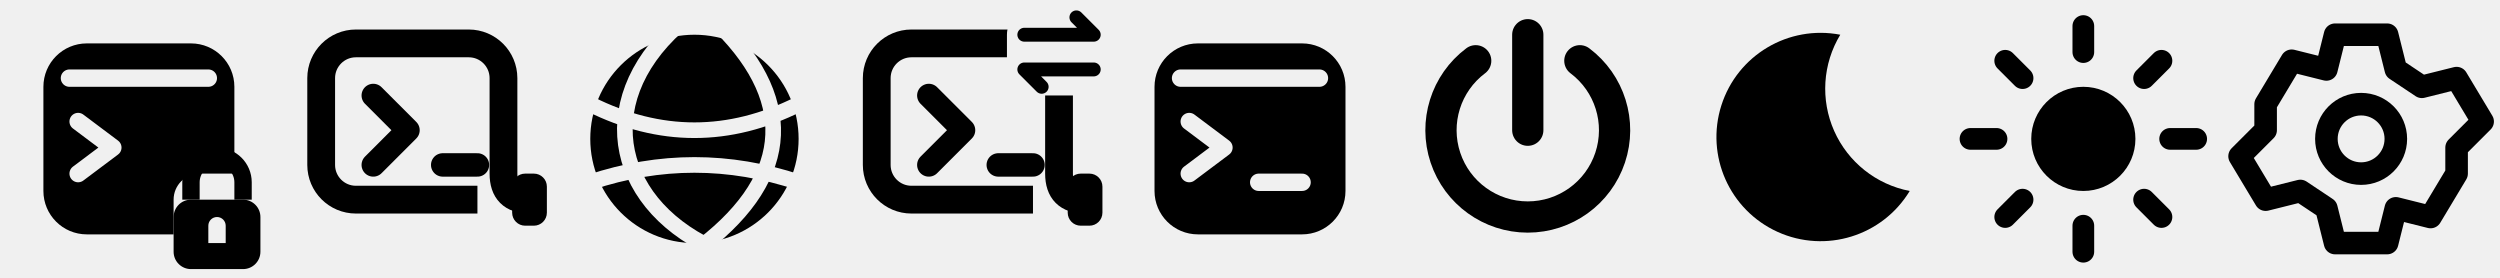
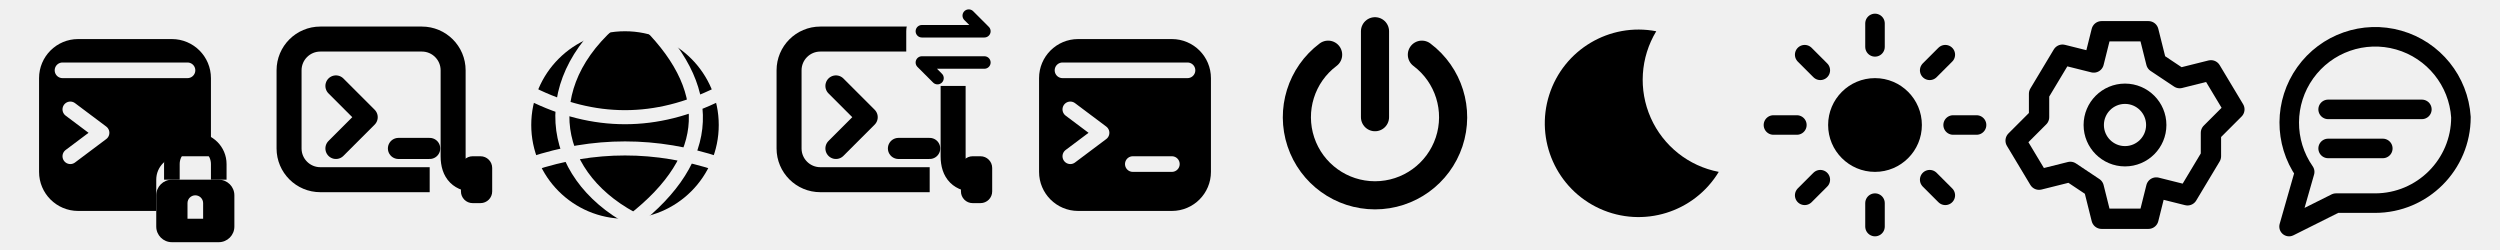
- <svg xmlns="http://www.w3.org/2000/svg" width="288" height="32" viewBox="0 0 288 32">
+ <svg xmlns="http://www.w3.org/2000/svg" width="320" height="32" viewBox="0 0 320 32">
  <defs>
    <mask id="console">
      <rect width="32" height="32" fill="white" />
      <path d="M8 9h16M9 14l4 3-4 3M17 21h5" fill="none" stroke="black" stroke-width="2" stroke-linecap="round" stroke-linejoin="round" />
    </mask>
    <mask id="ssh">
      <rect width="32" height="32" fill="white" />
      <path d="M8 9h16M9 14l4 3-4 3" fill="none" stroke="black" stroke-width="2" stroke-linecap="round" stroke-linejoin="round" />
      <rect x="20" y="20" width="10" height="10" rx="3" fill="black" />
    </mask>
    <mask id="port">
      <rect width="32" height="32" fill="white" />
      <path d="M8 9v4m5-4v4m5-4v4" stroke="black" stroke-width="2" stroke-linecap="round" />
    </mask>
    <mask id="remote">
      <rect width="32" height="32" fill="white" />
      <path d="M6 8v3m4-3v3m4-3v3m4 12v3m4-3v3m4-3v3" stroke="black" stroke-width="1.6" stroke-linecap="round" />
    </mask>
    <mask id="globe">
      <rect width="32" height="32" fill="white" />
      <path d="M4 12q12 6 24 0M4 21q12-4 24 0M14 3C4 12 7 24 19 29M19 3c9 9 8 18-3 26" fill="none" stroke="black" stroke-width="1.8" />
    </mask>
    <mask id="remoteBadge">
      <rect width="32" height="32" fill="white" />
      <rect x="20" y="1" width="12" height="10" rx="3" fill="black" />
    </mask>
  </defs>
  <g fill="#000000">
    <g>
      <rect x="5" y="5" width="22" height="22" rx="5" mask="url(#ssh)" />
      <path d="M22 23v-2a3 3 0 0 1 6 0v2" fill="none" stroke="#000000" stroke-width="2" />
      <path fill-rule="evenodd" d="M22 23h6a2 2 0 0 1 2 2v4a2 2 0 0 1-2 2h-6a2 2 0 0 1-2-2v-4a2 2 0 0 1 2-2m3 2a1 1 0 0 0-1 1v2h2v-2a1 1 0 0 0-1-1" />
    </g>
    <g transform="translate(32)" color="#000000">
      <path d="M23 23H9a4 4 0 0 1-4-4V9a4 4 0 0 1 4-4h13a4 4 0 0 1 4 4v11q0 3 3 3" fill="none" stroke="currentColor" stroke-width="3.2" stroke-linejoin="round" />
      <path d="m11 11 4 4-4 4m8 0h4" fill="none" stroke="currentColor" stroke-width="2.7" stroke-linecap="round" stroke-linejoin="round" />
      <rect x="27" y="20" width="4" height="6" rx="1.5" fill="currentColor" />
    </g>
    <g transform="translate(64)">
      <circle cx="16" cy="16" r="12" mask="url(#globe)" />
    </g>
    <g transform="translate(96)" color="#000000">
      <g mask="url(#remoteBadge)">
        <path d="M23 23H9a4 4 0 0 1-4-4V9a4 4 0 0 1 4-4h13a4 4 0 0 1 4 4v11q0 3 3 3" fill="none" stroke="currentColor" stroke-width="3.2" stroke-linejoin="round" />
        <path d="m11 11 4 4-4 4m8 0h4" fill="none" stroke="currentColor" stroke-width="2.7" stroke-linecap="round" stroke-linejoin="round" />
        <rect x="27" y="20" width="4" height="6" rx="1.5" fill="currentColor" />
      </g>
      <path d="M22 4h8l-2-2m2 6h-8l2 2" fill="none" stroke="currentColor" stroke-width="1.6" stroke-linecap="round" stroke-linejoin="round" />
    </g>
    <g transform="translate(128)">
      <rect x="5" y="5" width="22" height="22" rx="5" mask="url(#console)" />
    </g>
    <g transform="translate(160)" fill="none" stroke="#000000" stroke-width="3.6" stroke-linecap="round">
      <path d="M10 7a10 10 0 1 0 12 0M16 4v11" />
    </g>
    <g transform="translate(192)">
      <path d="M20 4a12 12 0 1 0 8 18A12 12 0 0 1 20 4" />
    </g>
    <g transform="translate(224)">
      <circle cx="16" cy="16" r="6" />
      <path d="M16 3v3m0 20v3M3 16h3m20 0h3M7 7l2 2m14 14 2 2M7 25l2-2M23 9l2-2" stroke="#000000" stroke-width="2.5" stroke-linecap="round" />
    </g>
    <g transform="translate(256)" fill="none" stroke="#000000" stroke-width="2.6" stroke-linecap="round" stroke-linejoin="round">
      <path d="M13 4h6l1 4 3 2 4-1 3 5-3 3v3l-3 5-4-1-1 4h-6l-1-4-3-2-4 1-3-5 3-3v-3l3-5 4 1z" />
      <circle cx="16" cy="16" r="4" />
    </g>
+     <g transform="translate(288)" fill="none" stroke="#000000" stroke-width="2.5" stroke-linecap="round" stroke-linejoin="round">
+       <path d="M27 15a11 11 0 0 1-11 11h-5l-6 3 2-7A11 11 0 1 1 27 15Z" />
+       <path d="M10 14h12M10 19h7" />
+     </g>
  </g>
</svg>
